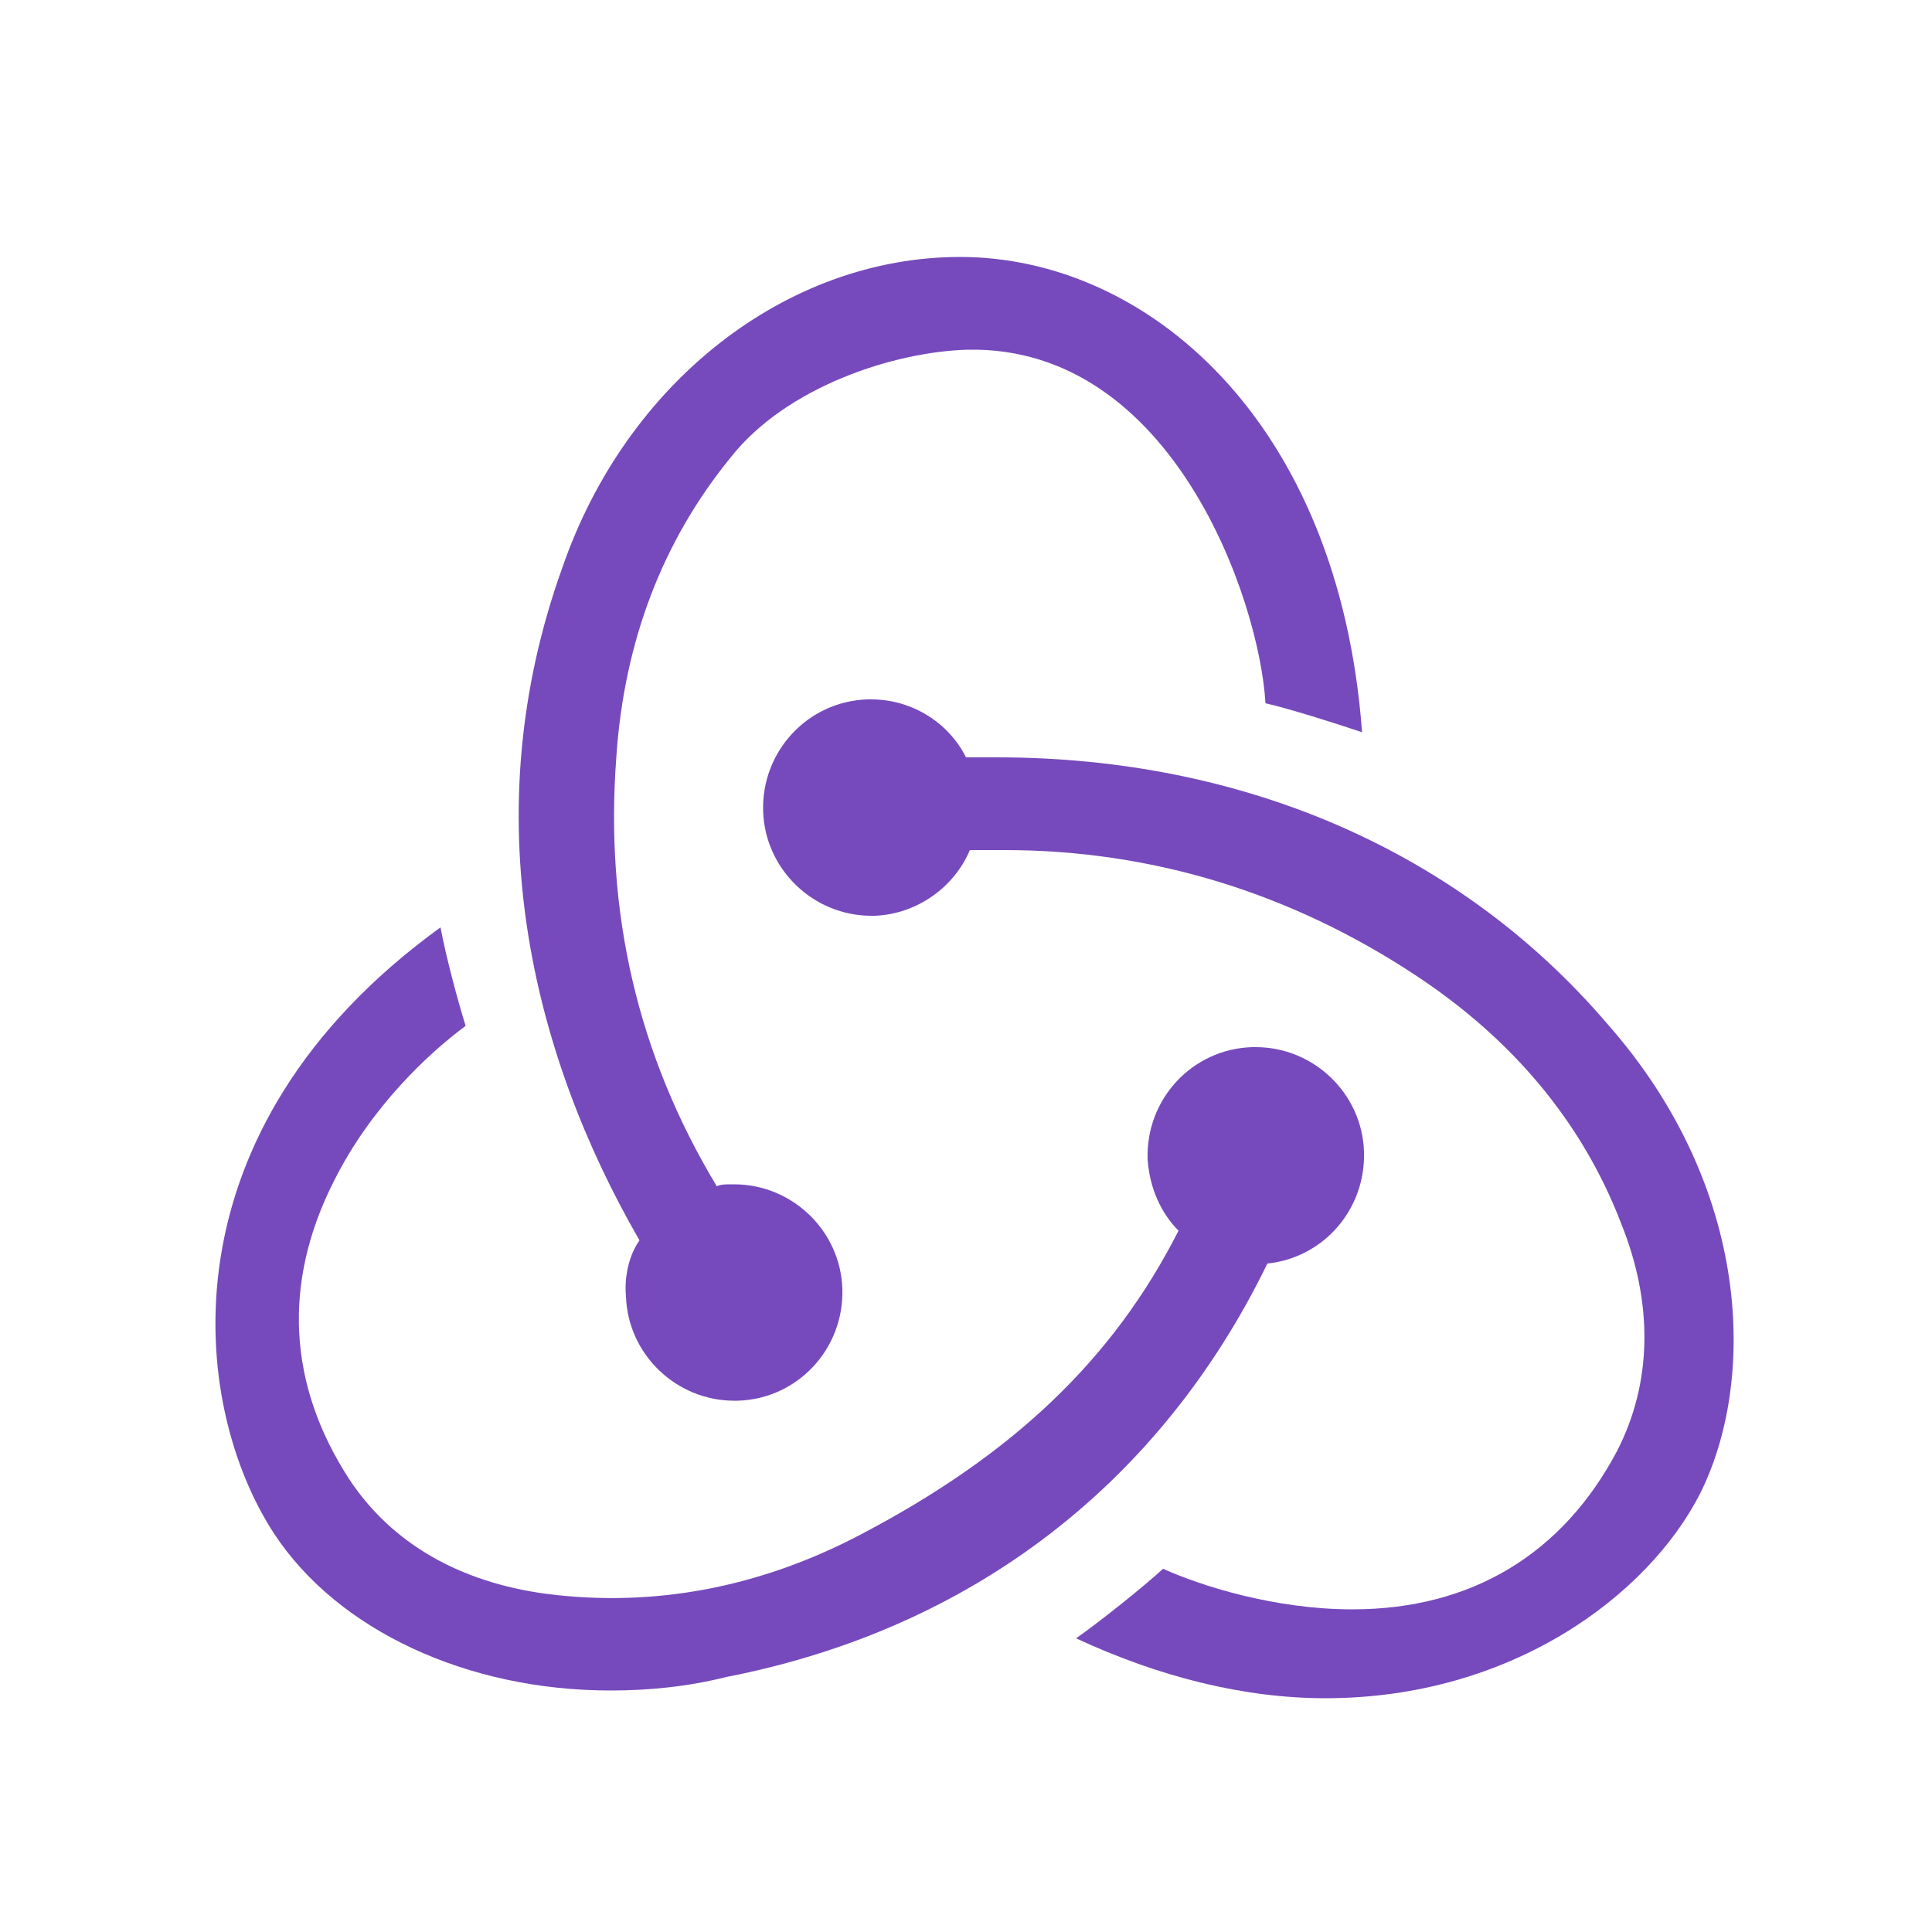
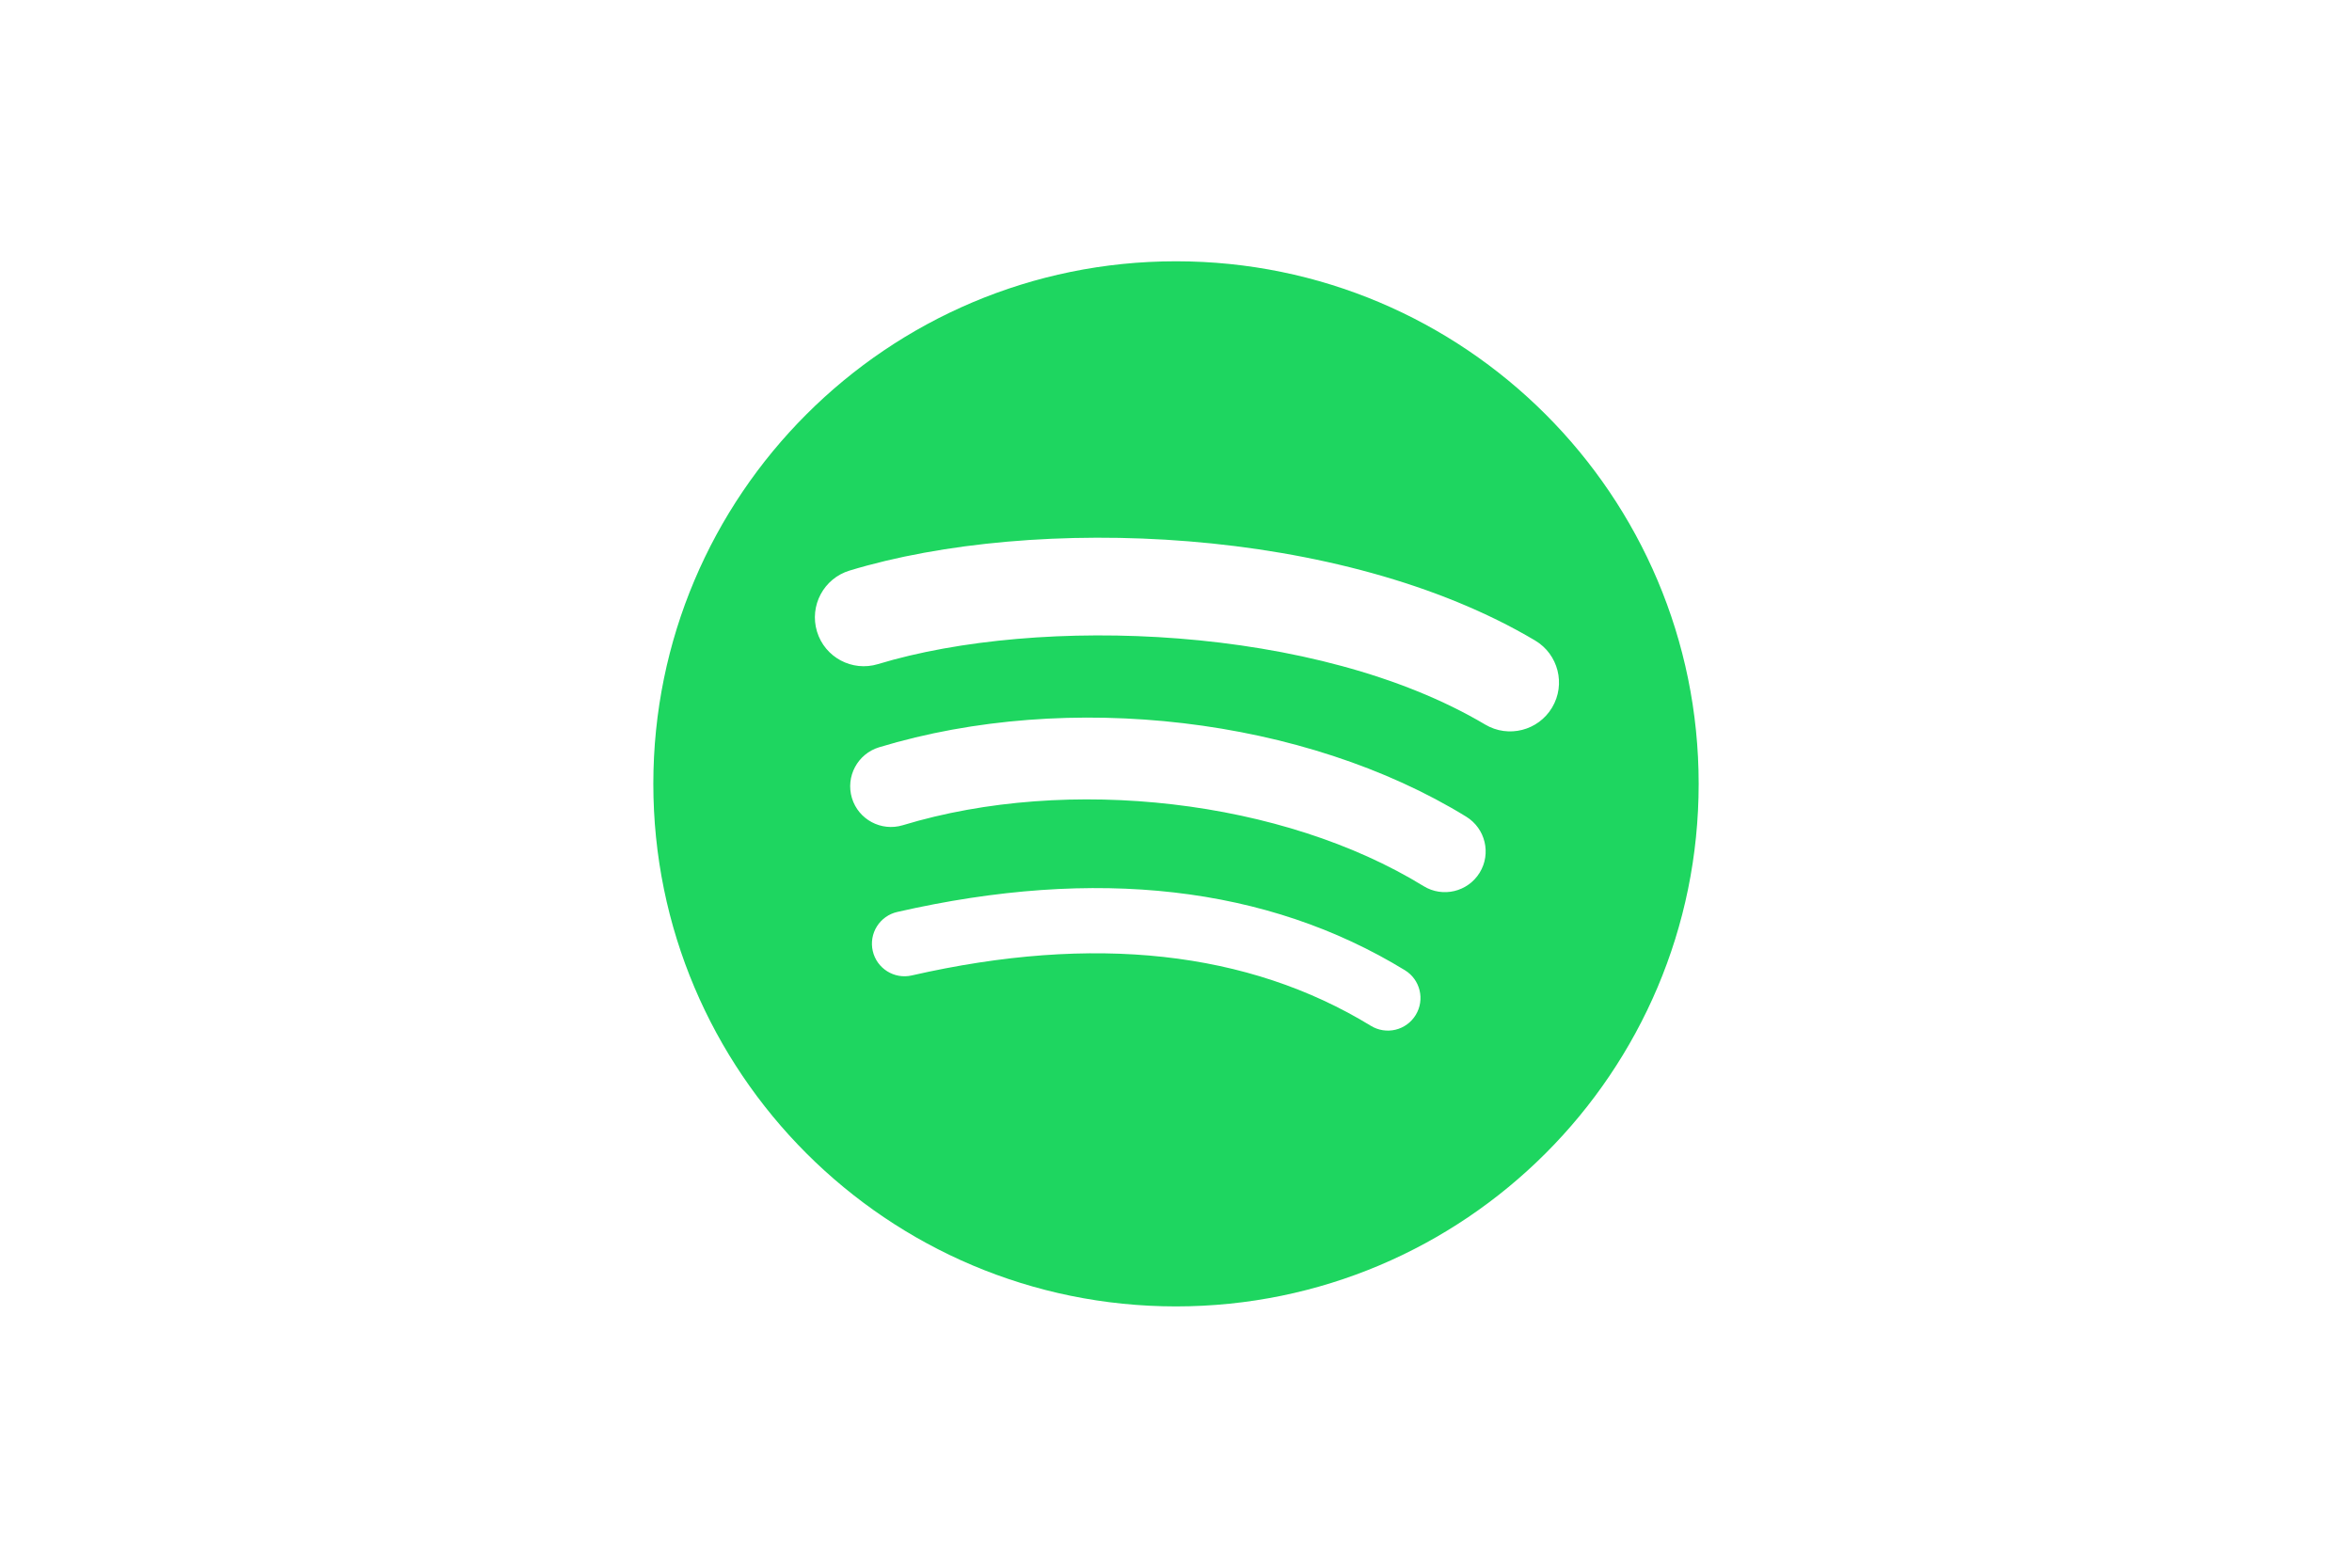
- <svg xmlns="http://www.w3.org/2000/svg" viewBox="0 0 100 100">
-   <g fill="#764ABC">
-     <path d="M65.6 65.4c2.9-.3 5.1-2.8 5-5.8-.1-3-2.6-5.4-5.6-5.4h-.2c-3.1.1-5.5 2.7-5.4 5.8.1 1.5.7 2.8 1.6 3.7-3.4 6.7-8.6 11.6-16.4 15.7-5.3 2.8-10.8 3.8-16.3 3.1-4.5-.6-8-2.6-10.2-5.9-3.2-4.9-3.5-10.2-.8-15.5 1.9-3.8 4.9-6.6 6.8-8-.4-1.3-1-3.5-1.3-5.1-14.5 10.5-13 24.7-8.6 31.4 3.3 5 10 8.1 17.4 8.1 2 0 4-.2 6-.7 12.8-2.5 22.5-10.1 28-21.4z" />
-     <path d="M83.2 53c-7.6-8.9-18.8-13.8-31.6-13.8H50c-.9-1.8-2.8-3-4.9-3h-.2c-3.1.1-5.5 2.7-5.4 5.8.1 3 2.6 5.4 5.6 5.4h.2c2.2-.1 4.1-1.5 4.9-3.4H52c7.6 0 14.8 2.2 21.3 6.5 5 3.3 8.6 7.6 10.6 12.8 1.7 4.2 1.6 8.3-.2 11.8-2.8 5.3-7.5 8.2-13.7 8.2-4 0-7.8-1.2-9.8-2.1-1.1 1-3.1 2.6-4.5 3.6 4.3 2 8.7 3.1 12.9 3.1 9.6 0 16.7-5.3 19.4-10.6 2.9-5.8 2.7-15.8-4.8-24.3z" />
-     <path d="M32.4 67.1c.1 3 2.6 5.4 5.6 5.4h.2c3.1-.1 5.5-2.7 5.4-5.8-.1-3-2.6-5.4-5.6-5.4h-.2c-.2 0-.5 0-.7.1-4.1-6.8-5.8-14.2-5.2-22.2.4-6 2.4-11.2 5.9-15.5 2.9-3.7 8.5-5.5 12.3-5.6 10.6-.2 15.1 13 15.4 18.3 1.3.3 3.5 1 5 1.5-1.2-16.2-11.2-24.6-20.8-24.6-9 0-17.3 6.5-20.6 16.1-4.6 12.8-1.6 25.1 4 34.8-.5.7-.8 1.8-.7 2.9z" />
-   </g>
+ <svg xmlns="http://www.w3.org/2000/svg" height="800" width="1200" viewBox="-33.497 -55.829 290.311 334.974">
+   <path d="M177.707 98.987c-35.992-21.375-95.36-23.34-129.719-12.912-5.519 1.674-11.353-1.44-13.024-6.958-1.672-5.521 1.439-11.352 6.96-13.029 39.443-11.972 105.008-9.66 146.443 14.936 4.964 2.947 6.59 9.356 3.649 14.31-2.944 4.963-9.359 6.6-14.31 3.653m-1.178 31.658c-2.525 4.098-7.883 5.383-11.975 2.867-30.005-18.444-75.762-23.788-111.262-13.012-4.603 1.39-9.466-1.204-10.864-5.8a8.717 8.717 0 015.805-10.856c40.553-12.307 90.968-6.347 125.432 14.833 4.092 2.52 5.38 7.88 2.864 11.968m-13.663 30.404a6.954 6.954 0 01-9.569 2.316c-26.22-16.025-59.223-19.644-98.09-10.766a6.955 6.955 0 01-8.331-5.232 6.95 6.95 0 015.233-8.334c42.533-9.722 79.017-5.538 108.448 12.446a6.96 6.96 0 012.31 9.57M111.656 0C49.992 0 0 49.99 0 111.656c0 61.672 49.992 111.66 111.657 111.66 61.668 0 111.659-49.988 111.659-111.66C223.316 49.991 173.326 0 111.657 0" fill="#1ed660" />
</svg>
